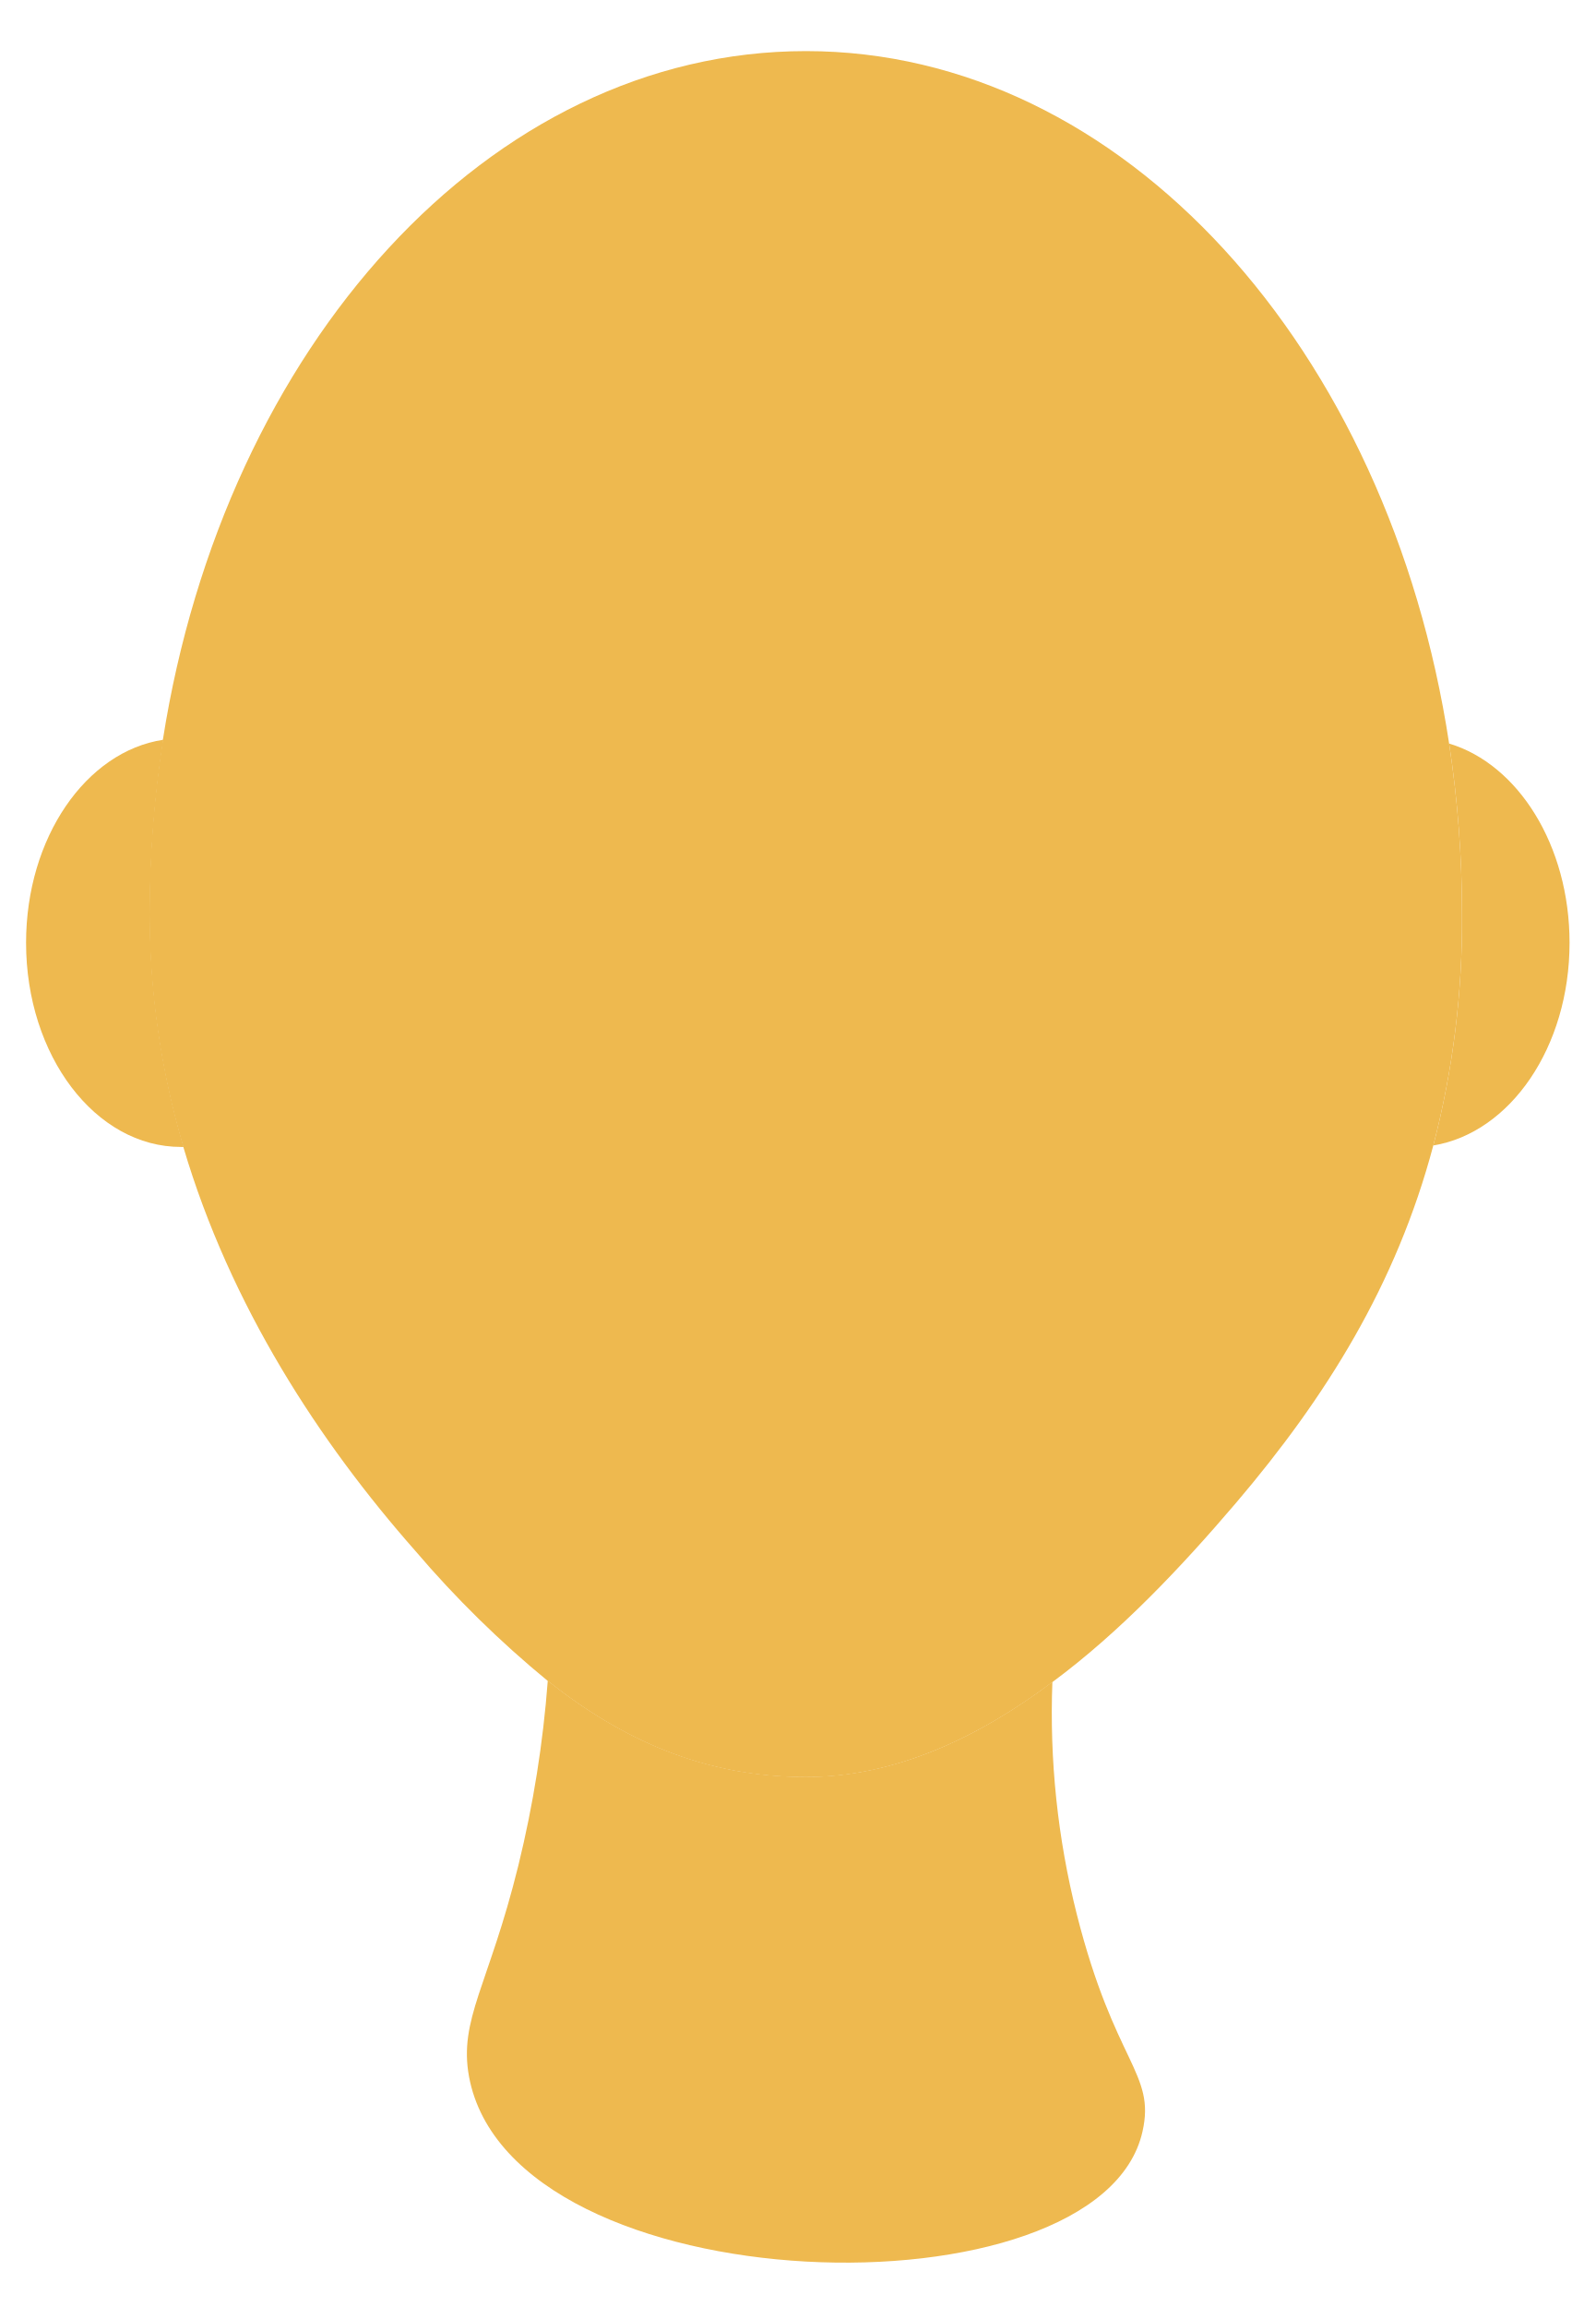
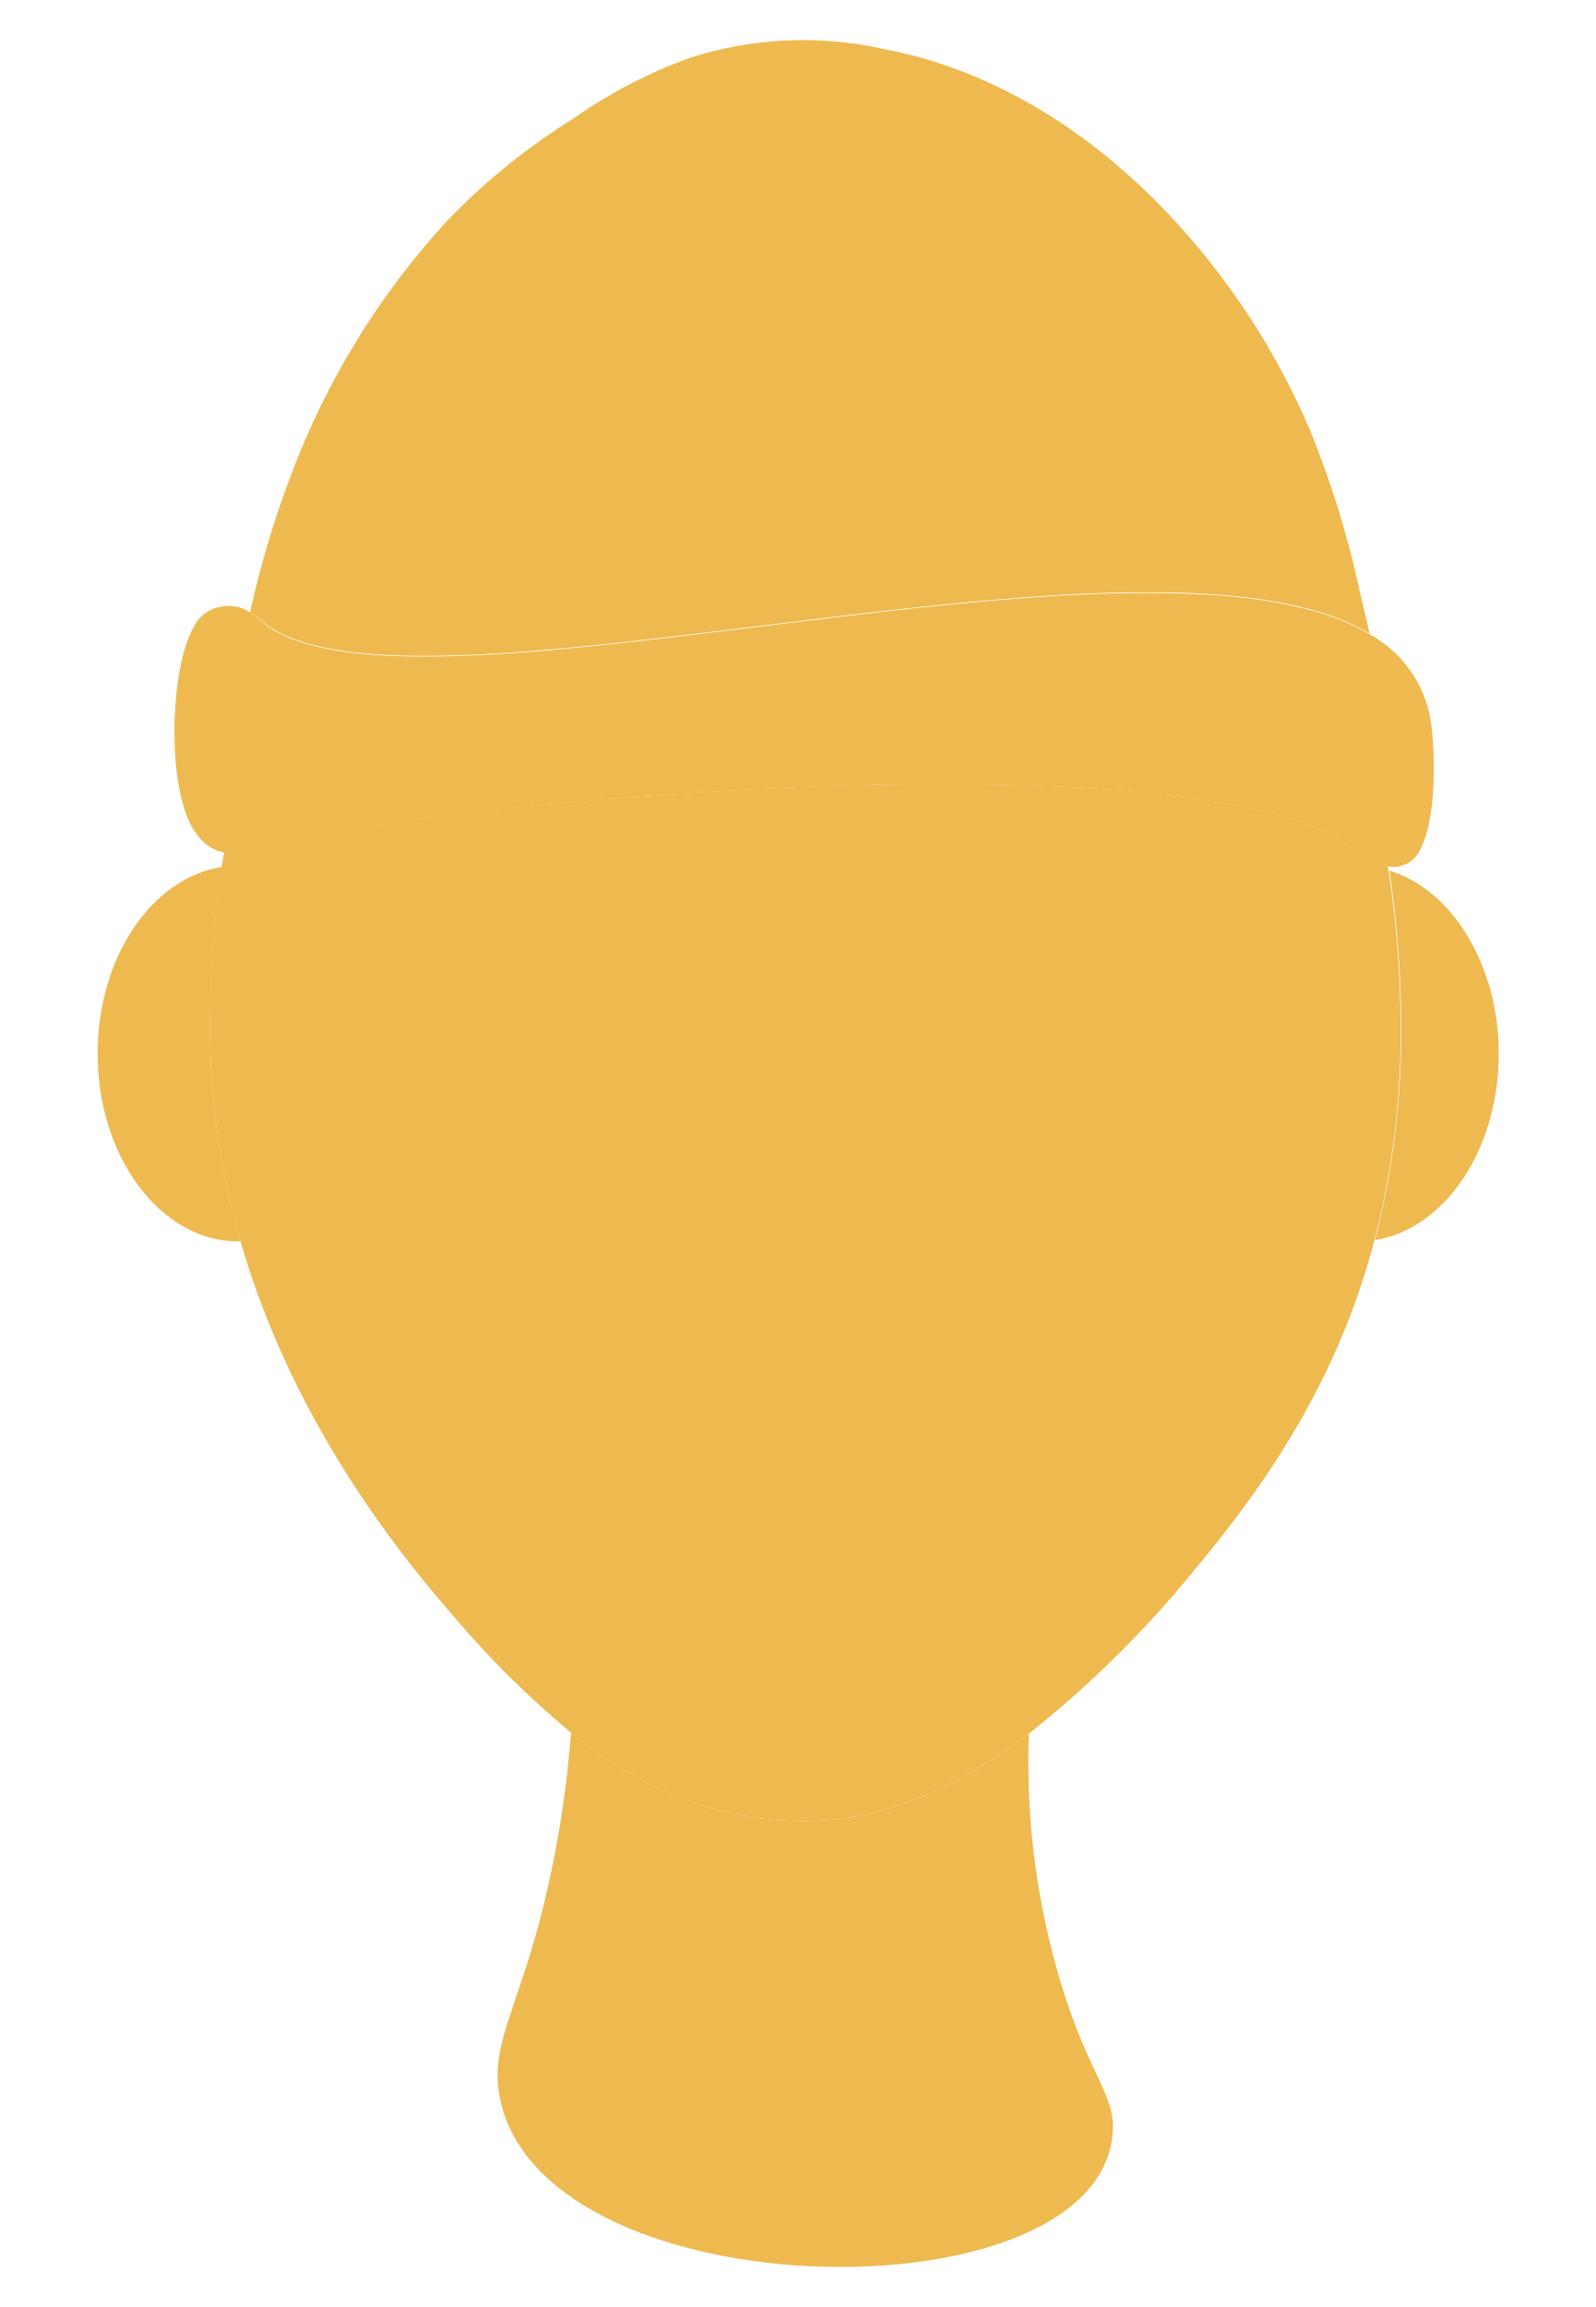
<svg xmlns="http://www.w3.org/2000/svg" id="Layer_1" data-name="Layer 1" viewBox="0 0 151.2 218.52">
-   <path d="M138.52,86.6a84.31,84.31,0,0,1-2.72,21.9c-3.5,13.19-10.18,23.85-18.67,33.83-5.2,6.1-11,12.25-17.42,17-7.14,5.35-15,9-23.35,9-9.62,0-17.37-3.5-24.46-9.11a99.15,99.15,0,0,1-12.54-12.31c-9.08-10.29-17.54-23.21-22-38.3a77.9,77.9,0,0,1-3.2-22,107.67,107.67,0,0,1,1.27-16.53C21.28,32.84,46.33,4.84,76.36,4.84S131.6,33,137.3,70.43A106.9,106.9,0,0,1,138.52,86.6Z" fill="#eeb94f" />
-   <path d="M148.71,89.3c0,9.9-5.63,18-12.91,19.2a84.31,84.31,0,0,0,2.72-21.9,106.9,106.9,0,0,0-1.22-16.17C143.84,72.39,148.71,80.09,148.71,89.3Z" fill="#eeb94f" />
-   <path d="M17.4,108.64h-.24C9.05,108.65,2.47,100,2.47,89.3c0-9.94,5.68-18.13,13-19.23A107.67,107.67,0,0,0,14.2,86.6,77.9,77.9,0,0,0,17.4,108.64Z" fill="#eeb94f" />
-   <path d="M108.25,201.89c-4,18-59.74,16.6-63.81-5.18-1-5.44,1.88-8.67,4.67-20a107.32,107.32,0,0,0,2.79-17.51c7.09,5.61,14.84,9.11,24.46,9.11,8.39,0,16.21-3.65,23.35-9a77.8,77.8,0,0,0,2.31,22C105.62,195.51,109.5,196.33,108.25,201.89Z" fill="#eeb94f" />
+   <path d="M132.7,97.33a78.37,78.37,0,0,1-2.47,20.13c-3.18,12.13-9.24,21.92-16.94,31.1a102.21,102.21,0,0,1-15.81,15.66c-6.48,4.91-13.57,8.27-21.19,8.27-8.73,0-15.76-3.22-22.19-8.37A91.24,91.24,0,0,1,42.72,152.8c-8.24-9.46-15.92-21.34-19.93-35.21a72.56,72.56,0,0,1-2.9-20.26A100.56,100.56,0,0,1,21,82.13c.07-.47.15-.93.23-1.4a7.12,7.12,0,0,0,3.6-.36c.73-.23,1.61-.44,2.59-.67,19.6-4.51,85.33-9.53,99.8,0,.2.12.39.26.57.39a8.86,8.86,0,0,0,3.7,1.94l.06.38A99.24,99.24,0,0,1,132.7,97.33Z" fill="#eeb94f" />
+   <path d="M142,99.81c0,9.1-5.11,16.59-11.72,17.65a78.39,78.39,0,0,0,2.47-20.14,99,99,0,0,0-1.11-14.86C137.53,84.26,142,91.34,142,99.81Z" fill="#eeb94f" />
+   <path d="M22.8,117.59h-.22c-7.36,0-13.33-8-13.33-17.79,0-9.14,5.15-16.67,11.79-17.68a100.62,100.62,0,0,0-1.15,15.19A72.26,72.26,0,0,0,22.8,117.59Z" fill="#eeb94f" />
+   <path d="M105.23,203.31c-3.67,16.52-54.2,15.27-57.9-4.76-.92-5,1.71-8,4.24-18.34a100.4,100.4,0,0,0,2.53-16.1c6.44,5.16,13.47,8.38,22.2,8.38,7.61,0,14.71-3.36,21.18-8.27a72.44,72.44,0,0,0,2.1,20.22C102.85,197.45,106.37,198.2,105.23,203.31Z" fill="#eeb94f" />
+   <path d="M134.6,80.37a2.75,2.75,0,0,1-3.07,1.7,8.86,8.86,0,0,1-3.7-1.94c-.18-.13-.37-.27-.57-.39-14.47-9.57-80.2-4.55-99.8,0-1,.23-1.86.44-2.59.67a7.12,7.12,0,0,1-3.6.36c-1.28-.26-2.59-1.13-3.49-3.28-1.94-4.67-1.56-14.58.67-18.28a3.43,3.43,0,0,1,2.68-1.77,3.63,3.63,0,0,1,2.56.56,8.51,8.51,0,0,1,1.51,1.21,9.81,9.81,0,0,0,2,1.12c16.61,7.2,72.67-9.24,97.06-2.51a22,22,0,0,1,5.5,2.25,11.43,11.43,0,0,1,5.86,8.65C135.91,70.9,136.19,77.36,134.6,80.37Z" fill="#eeb94f" />
+   <path d="M129.76,60a22,22,0,0,0-5.5-2.25c-24.39-6.73-80.45,9.71-97.06,2.51a9.81,9.81,0,0,1-2-1.12A8.51,8.51,0,0,0,23.69,58a93.59,93.59,0,0,1,3.88-13A73.86,73.86,0,0,1,42.43,20.84a62.49,62.49,0,0,1,11.81-9.56A47.26,47.26,0,0,1,65.38,5.47a35,35,0,0,1,18.23-.85C98.9,7.47,108.83,18.18,112,21.68A69.63,69.63,0,0,1,124.14,40.8a91,91,0,0,1,4.73,15.38C129.17,57.5,129.47,58.79,129.76,60Z" fill="#eeb94f" />
</svg>
